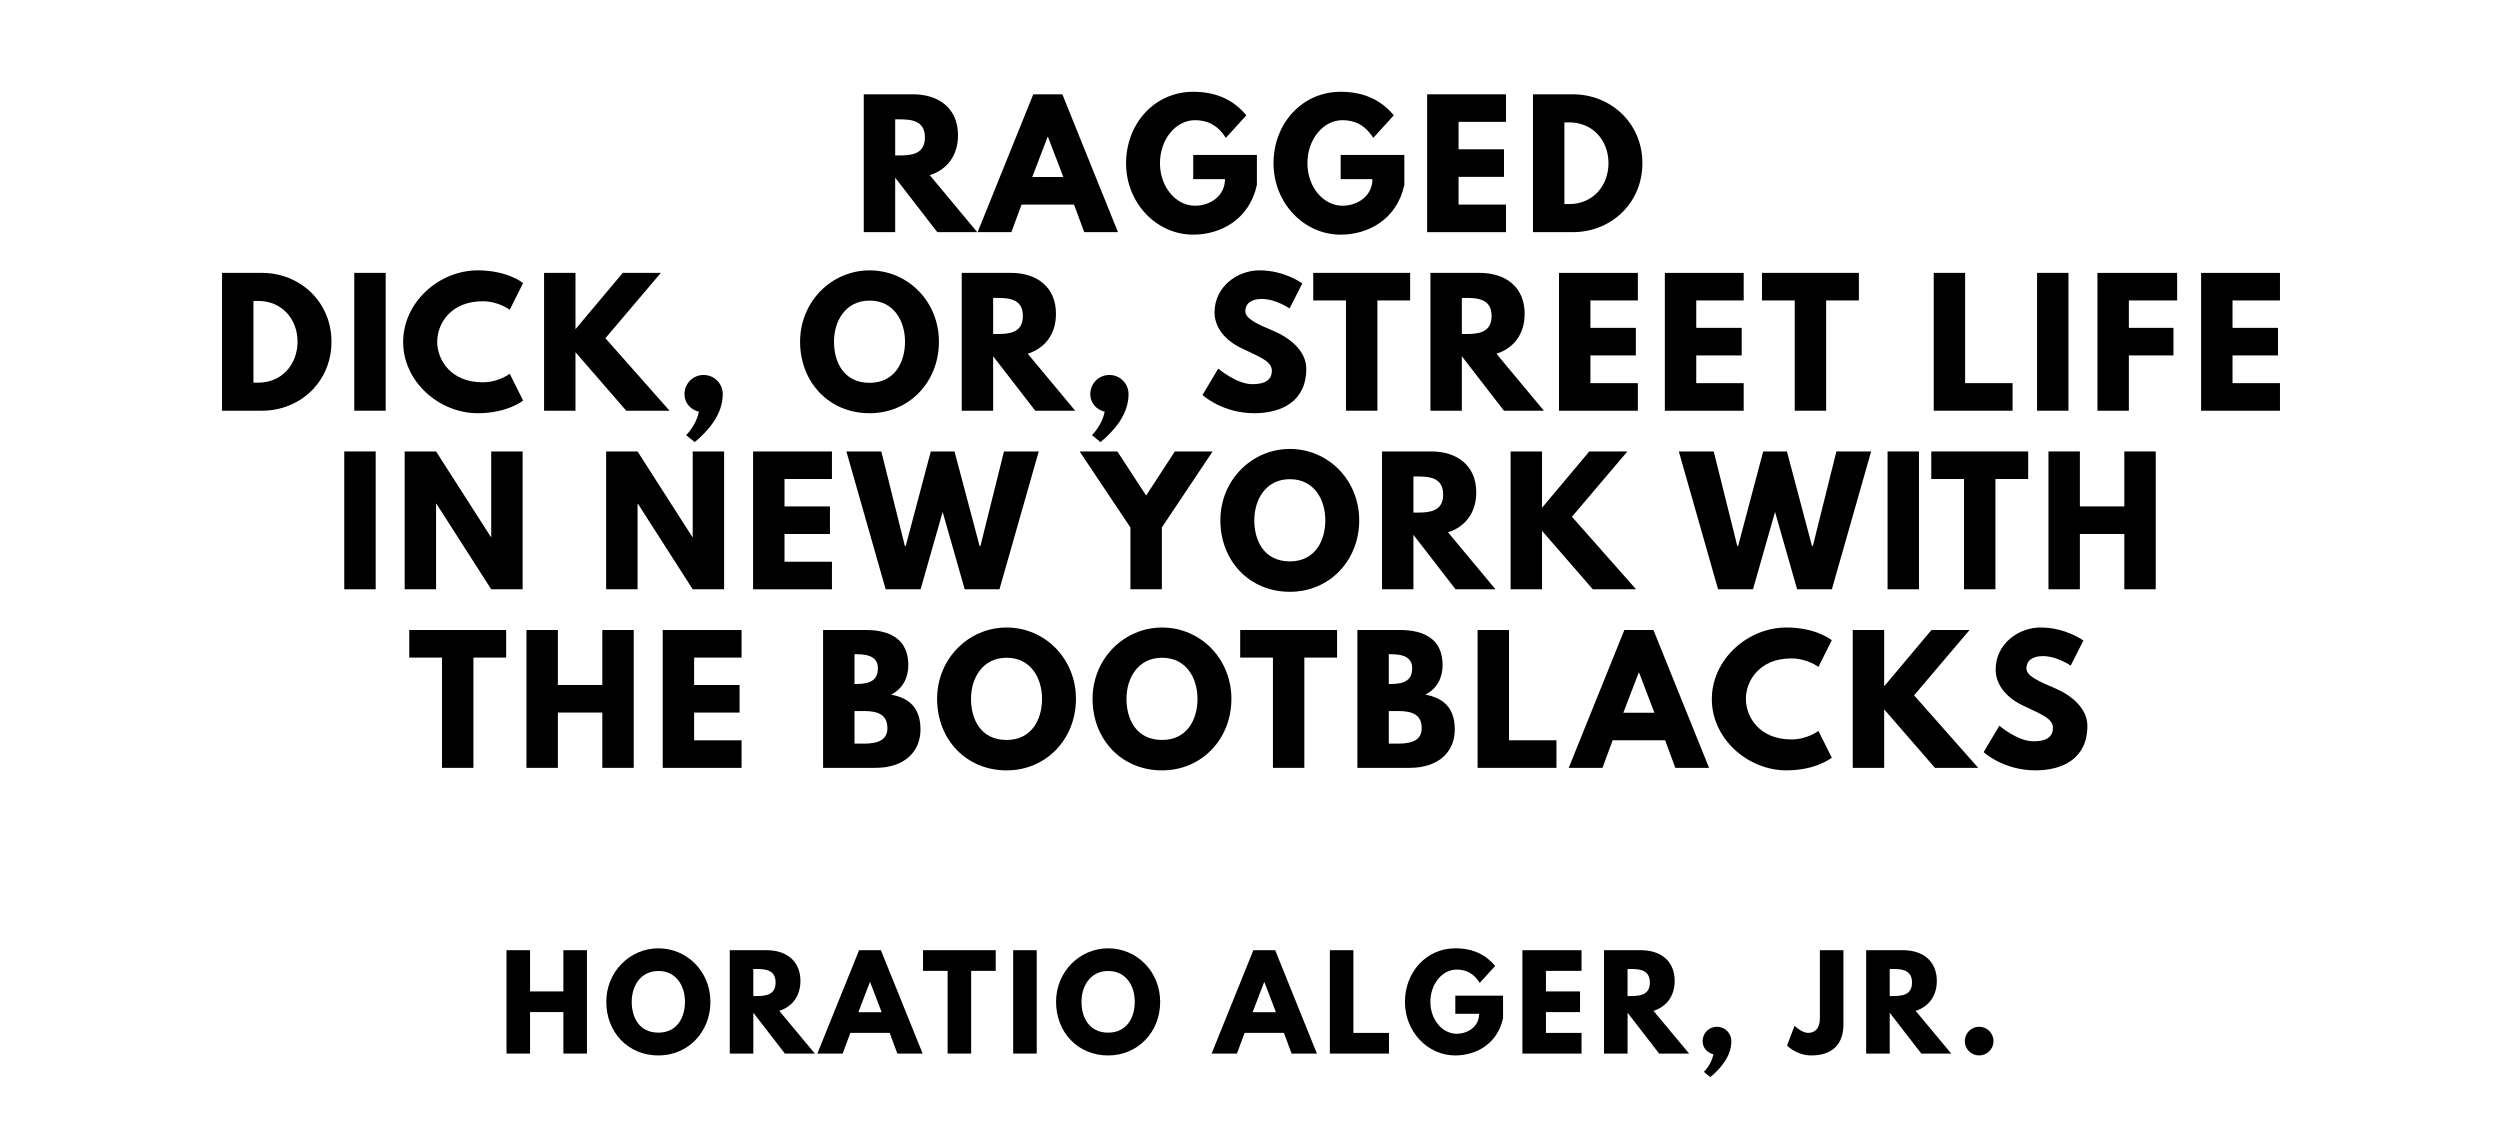
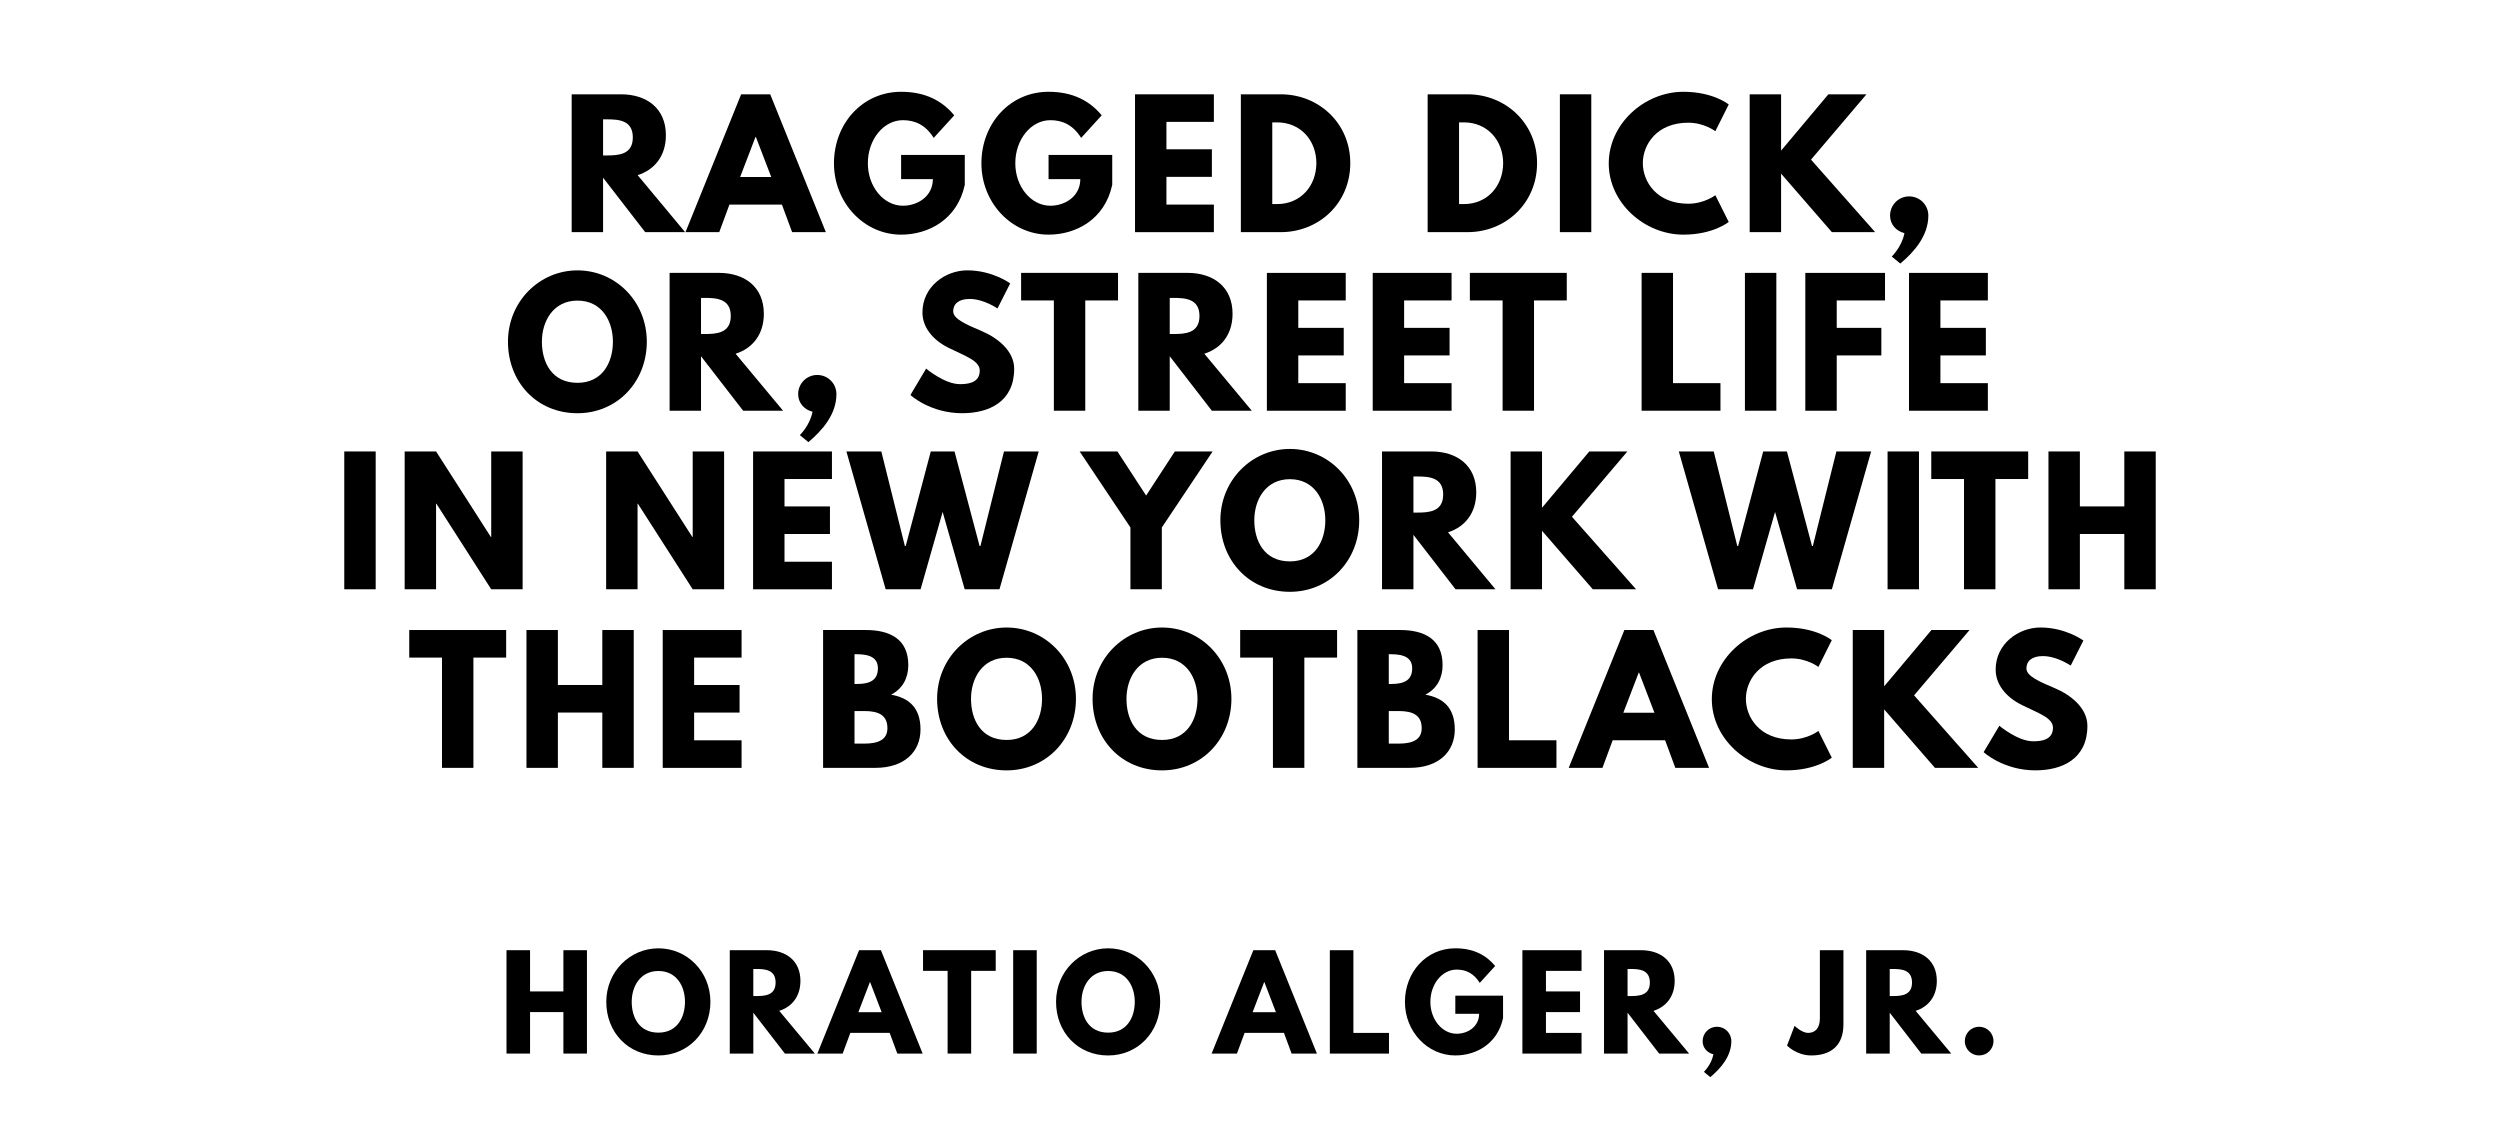
<svg xmlns="http://www.w3.org/2000/svg" version="1.1" viewBox="0 0 1400 640">
-   <g aria-label="RAGGED">
-     <path d="M483.71,52.81l27.60,0.00c14.32,0.00,25.17,7.77,25.17,22.92c0.00,11.60-6.36,19.37-15.81,22.36l26.57,31.91l-22.36,0.00l-23.58-30.50l0.00,30.50l-17.59,0.00l0.00-77.19z  M501.30,87.05l2.06,0.00c6.64,0.00,14.60-0.47,14.60-10.11s-7.95-10.11-14.60-10.11l-2.06,0.00l0.00,20.21z" />
-     <path d="M594.91,52.81l31.16,77.19l-18.90,0.00l-5.71-15.44l-29.38,0.00l-5.71,15.44l-18.90,0.00l31.16-77.19l16.28,0.00z  M595.47,99.12l-8.61-22.46l-0.19,0.00l-8.61,22.46l17.40,0.00z" />
-     <path d="M703.86,86.77l0.00,16.75c-4.21,19.56-20.49,27.88-35.65,27.88c-20.77,0.00-37.61-17.87-37.61-39.95c0.00-22.18,15.91-40.05,37.61-40.05c13.57,0.00,23.02,5.05,29.75,13.19l-11.51,12.63c-4.49-7.20-10.39-9.92-17.22-9.92c-10.85,0.00-19.65,10.76-19.65,24.14c0.00,13.10,8.80,23.77,19.65,23.77c8.42,0.00,16.75-5.43,16.75-14.88l-17.78,0.00l0.00-13.57l35.65,0.00z" />
-     <path d="M786.43,86.77l0.00,16.75c-4.21,19.56-20.49,27.88-35.65,27.88c-20.77,0.00-37.61-17.87-37.61-39.95c0.00-22.18,15.91-40.05,37.61-40.05c13.57,0.00,23.02,5.05,29.75,13.19l-11.51,12.63c-4.49-7.20-10.39-9.92-17.22-9.92c-10.85,0.00-19.65,10.76-19.65,24.14c0.00,13.10,8.80,23.77,19.65,23.77c8.42,0.00,16.75-5.43,16.75-14.88l-17.78,0.00l0.00-13.57l35.65,0.00z" />
-     <path d="M843.36,52.81l0.00,15.44l-26.57,0.00l0.00,15.35l25.45,0.00l0.00,15.44l-25.45,0.00l0.00,15.53l26.57,0.00l0.00,15.44l-44.16,0.00l0.00-77.19l44.16,0.00z" />
-     <path d="M858.46,52.81l22.36,0.00c21.15,0.00,38.92,16.09,38.92,38.55c0.00,22.55-17.68,38.64-38.92,38.64l-22.36,0.00l0.00-77.19z  M876.06,114.28l2.71,0.00c13.01,0.00,21.89-9.92,21.99-22.83c0.00-12.91-8.89-22.92-21.99-22.92l-2.71,0.00l0.00,45.75z" />
+   <g aria-label="RAGGED DICK,">
+     <path d="M320.13,52.81l27.60,0.00c14.32,0.00,25.17,7.77,25.17,22.92c0.00,11.60-6.36,19.37-15.81,22.36l26.57,31.91l-22.36,0.00l-23.58-30.50l0.00,30.50l-17.59,0.00l0.00-77.19z  M337.72,87.05l2.06,0.00c6.64,0.00,14.60-0.47,14.60-10.11s-7.95-10.11-14.60-10.11l-2.06,0.00l0.00,20.21z" />
+     <path d="M431.32,52.81l31.16,77.19l-18.90,0.00l-5.71-15.44l-29.38,0.00l-5.71,15.44l-18.90,0.00l31.16-77.19l16.28,0.00z  M431.89,99.12l-8.61-22.46l-0.19,0.00l-8.61,22.46l17.40,0.00z" />
+     <path d="M540.28,86.77l0.00,16.75c-4.21,19.56-20.49,27.88-35.65,27.88c-20.77,0.00-37.61-17.87-37.61-39.95c0.00-22.18,15.91-40.05,37.61-40.05c13.57,0.00,23.02,5.05,29.75,13.19l-11.51,12.63c-4.49-7.20-10.39-9.92-17.22-9.92c-10.85,0.00-19.65,10.76-19.65,24.14c0.00,13.10,8.80,23.77,19.65,23.77c8.42,0.00,16.75-5.43,16.75-14.88l-17.78,0.00l0.00-13.57l35.65,0.00z" />
+     <path d="M622.85,86.77l0.00,16.75c-4.21,19.56-20.49,27.88-35.65,27.88c-20.77,0.00-37.61-17.87-37.61-39.95c0.00-22.18,15.91-40.05,37.61-40.05c13.57,0.00,23.02,5.05,29.75,13.19l-11.51,12.63c-4.49-7.20-10.39-9.92-17.22-9.92c-10.85,0.00-19.65,10.76-19.65,24.14c0.00,13.10,8.80,23.77,19.65,23.77c8.42,0.00,16.75-5.43,16.75-14.88l-17.78,0.00l0.00-13.57l35.65,0.00z" />
+     <path d="M679.77,52.81l0.00,15.44l-26.57,0.00l0.00,15.35l25.45,0.00l0.00,15.44l-25.45,0.00l0.00,15.53l26.57,0.00l0.00,15.44l-44.16,0.00l0.00-77.19l44.16,0.00z" />
+     <path d="M694.88,52.81l22.36,0.00c21.15,0.00,38.92,16.09,38.92,38.55c0.00,22.55-17.68,38.64-38.92,38.64l-22.36,0.00l0.00-77.19z  M712.47,114.28l2.71,0.00c13.01,0.00,21.89-9.92,21.99-22.83c0.00-12.91-8.89-22.92-21.99-22.92l-2.71,0.00l0.00,45.75z" />
+     <path d="M799.48,52.81l22.36,0.00c21.15,0.00,38.92,16.09,38.92,38.55c0.00,22.55-17.68,38.64-38.92,38.64l-22.36,0.00l0.00-77.19z  M817.07,114.28l2.71,0.00c13.01,0.00,21.89-9.92,21.99-22.83c0.00-12.91-8.89-22.92-21.99-22.92l-2.71,0.00l0.00,45.75z" />
+     <path d="M891.12,52.81l0.00,77.19l-17.59,0.00l0.00-77.19l17.59,0.00z" />
+     <path d="M945.43,114.09c8.98,0.00,15.16-4.77,15.16-4.77l7.49,14.97s-8.61,7.11-25.36,7.11c-21.80,0.00-41.82-17.78-41.82-39.86c0.00-22.18,19.93-40.14,41.82-40.14c16.75,0.00,25.36,7.11,25.36,7.11l-7.49,14.97s-6.18-4.77-15.16-4.77c-17.68,0.00-25.45,12.35-25.45,22.64c0.00,10.39,7.77,22.74,25.45,22.74z" />
+     <path d="M1050.08,130.00l-24.23,0.00l-28.44-32.75l0.00,32.75l-17.59,0.00l0.00-77.19l17.59,0.00l0.00,31.53l26.48-31.53l21.33,0.00l-31.06,36.58z" />
+     <path d="M1069.11,109.98c5.99,0.00,10.76,4.77,10.76,10.76c0.00,11.32-8.05,20.49-15.72,26.85l-4.77-3.93s5.61-5.33,7.11-13.10c-4.58-1.12-8.05-4.87-8.05-9.82c0.00-5.99,4.77-10.76,10.67-10.76z" />
  </g>
-   <g aria-label="DICK, OR, STREET LIFE">
-     <path d="M124.34,152.81l22.36,0.00c21.15,0.00,38.92,16.09,38.92,38.55c0.00,22.55-17.68,38.64-38.92,38.64l-22.36,0.00l0.00-77.19z  M141.93,214.28l2.71,0.00c13.01,0.00,21.89-9.92,21.99-22.83c0.00-12.91-8.89-22.92-21.99-22.92l-2.71,0.00l0.00,45.75z" />
-     <path d="M215.98,152.81l0.00,77.19l-17.59,0.00l0.00-77.19l17.59,0.00z" />
-     <path d="M270.29,214.09c8.98,0.00,15.16-4.77,15.16-4.77l7.49,14.97s-8.61,7.11-25.36,7.11c-21.80,0.00-41.82-17.78-41.82-39.86c0.00-22.18,19.93-40.14,41.82-40.14c16.75,0.00,25.36,7.11,25.36,7.11l-7.49,14.97s-6.18-4.77-15.16-4.77c-17.68,0.00-25.45,12.35-25.45,22.64c0.00,10.39,7.77,22.74,25.45,22.74z" />
-     <path d="M374.94,230.00l-24.23,0.00l-28.44-32.75l0.00,32.75l-17.59,0.00l0.00-77.19l17.59,0.00l0.00,31.53l26.48-31.53l21.33,0.00l-31.06,36.58z" />
-     <path d="M393.98,209.98c5.99,0.00,10.76,4.77,10.76,10.76c0.00,11.32-8.05,20.49-15.72,26.85l-4.77-3.93s5.61-5.33,7.11-13.10c-4.58-1.12-8.05-4.87-8.05-9.82c0.00-5.99,4.77-10.76,10.67-10.76z" />
-     <path d="M448.05,191.36c0.00-22.55,17.68-39.95,38.92-39.95c21.43,0.00,38.83,17.40,38.83,39.95s-16.65,40.05-38.83,40.05c-22.83,0.00-38.92-17.50-38.92-40.05z  M467.04,191.36c0.00,11.51,5.52,23.02,19.93,23.02c14.04,0.00,19.84-11.51,19.84-23.02s-6.18-23.02-19.84-23.02c-13.57,0.00-19.93,11.51-19.93,23.02z" />
-     <path d="M538.57,152.81l27.60,0.00c14.32,0.00,25.17,7.77,25.17,22.92c0.00,11.60-6.36,19.37-15.81,22.36l26.57,31.91l-22.36,0.00l-23.58-30.50l0.00,30.50l-17.59,0.00l0.00-77.19z  M556.16,187.05l2.06,0.00c6.64,0.00,14.60-0.47,14.60-10.11s-7.95-10.11-14.60-10.11l-2.06,0.00l0.00,20.21z" />
-     <path d="M621.23,209.98c5.99,0.00,10.76,4.77,10.76,10.76c0.00,11.32-8.05,20.49-15.72,26.85l-4.77-3.93s5.61-5.33,7.11-13.10c-4.58-1.12-8.05-4.87-8.05-9.82c0.00-5.99,4.77-10.76,10.67-10.76z" />
-     <path d="M705.33,151.40c14.04,0.00,23.95,7.30,23.95,7.30l-7.11,14.04s-7.67-5.33-15.63-5.33c-5.99,0.00-9.17,2.71-9.17,6.92c0.00,4.30,7.30,7.39,16.09,11.13c8.61,3.65,18.06,10.95,18.06,21.05c0.00,18.43-14.04,24.89-29.10,24.89c-18.06,0.00-29.01-10.20-29.01-10.20l8.80-14.78s10.29,8.70,18.90,8.70c3.84,0.00,11.13-0.37,11.13-7.58c0.00-5.61-8.23-8.14-17.40-12.73c-9.26-4.58-14.69-11.79-14.69-19.84c0.00-14.41,12.73-23.58,25.17-23.58z" />
-     <path d="M735.41,168.25l0.00-15.44l54.27,0.00l0.00,15.44l-18.34,0.00l0.00,61.75l-17.59,0.00l0.00-61.75l-18.34,0.00z" />
-     <path d="M801.04,152.81l27.60,0.00c14.32,0.00,25.17,7.77,25.17,22.92c0.00,11.60-6.36,19.37-15.81,22.36l26.57,31.91l-22.36,0.00l-23.58-30.50l0.00,30.50l-17.59,0.00l0.00-77.19z  M818.63,187.05l2.06,0.00c6.64,0.00,14.60-0.47,14.60-10.11s-7.95-10.11-14.60-10.11l-2.06,0.00l0.00,20.21z" />
-     <path d="M917.20,152.81l0.00,15.44l-26.57,0.00l0.00,15.35l25.45,0.00l0.00,15.44l-25.45,0.00l0.00,15.53l26.57,0.00l0.00,15.44l-44.16,0.00l0.00-77.19l44.16,0.00z" />
-     <path d="M976.47,152.81l0.00,15.44l-26.57,0.00l0.00,15.35l25.45,0.00l0.00,15.44l-25.45,0.00l0.00,15.53l26.57,0.00l0.00,15.44l-44.16,0.00l0.00-77.19l44.16,0.00z" />
-     <path d="M986.71,168.25l0.00-15.44l54.27,0.00l0.00,15.44l-18.34,0.00l0.00,61.75l-17.59,0.00l0.00-61.75l-18.34,0.00z" />
-     <path d="M1100.47,152.81l0.00,61.75l26.57,0.00l0.00,15.44l-44.16,0.00l0.00-77.19l17.59,0.00z" />
-     <path d="M1158.34,152.81l0.00,77.19l-17.59,0.00l0.00-77.19l17.59,0.00z" />
-     <path d="M1219.20,152.81l0.00,15.44l-27.04,0.00l0.00,15.35l24.98,0.00l0.00,15.44l-24.98,0.00l0.00,30.97l-17.59,0.00l0.00-77.19l44.63,0.00z" />
-     <path d="M1276.78,152.81l0.00,15.44l-26.57,0.00l0.00,15.35l25.45,0.00l0.00,15.44l-25.45,0.00l0.00,15.53l26.57,0.00l0.00,15.44l-44.16,0.00l0.00-77.19l44.16,0.00z" />
+   <g aria-label="OR, STREET LIFE">
+     <path d="M284.46,191.36c0.00-22.55,17.68-39.95,38.92-39.95c21.43,0.00,38.83,17.40,38.83,39.95s-16.65,40.05-38.83,40.05c-22.83,0.00-38.92-17.50-38.92-40.05z  M303.46,191.36c0.00,11.51,5.52,23.02,19.93,23.02c14.04,0.00,19.84-11.51,19.84-23.02s-6.18-23.02-19.84-23.02c-13.57,0.00-19.93,11.51-19.93,23.02z" />
+     <path d="M374.98,152.81l27.60,0.00c14.32,0.00,25.17,7.77,25.17,22.92c0.00,11.60-6.36,19.37-15.81,22.36l26.57,31.91l-22.36,0.00l-23.58-30.50l0.00,30.50l-17.59,0.00l0.00-77.19z  M392.57,187.05l2.06,0.00c6.64,0.00,14.60-0.47,14.60-10.11s-7.95-10.11-14.60-10.11l-2.06,0.00l0.00,20.21z" />
+     <path d="M457.64,209.98c5.99,0.00,10.76,4.77,10.76,10.76c0.00,11.32-8.05,20.49-15.72,26.85l-4.77-3.93s5.61-5.33,7.11-13.10c-4.58-1.12-8.05-4.87-8.05-9.82c0.00-5.99,4.77-10.76,10.67-10.76z" />
+     <path d="M541.75,151.40c14.04,0.00,23.95,7.30,23.95,7.30l-7.11,14.04s-7.67-5.33-15.63-5.33c-5.99,0.00-9.17,2.71-9.17,6.92c0.00,4.30,7.30,7.39,16.09,11.13c8.61,3.65,18.06,10.95,18.06,21.05c0.00,18.43-14.04,24.89-29.10,24.89c-18.06,0.00-29.01-10.20-29.01-10.20l8.80-14.78s10.29,8.70,18.90,8.70c3.84,0.00,11.13-0.37,11.13-7.58c0.00-5.61-8.23-8.14-17.40-12.73c-9.26-4.58-14.69-11.79-14.69-19.84c0.00-14.41,12.73-23.58,25.17-23.58z" />
+     <path d="M571.82,168.25l0.00-15.44l54.27,0.00l0.00,15.44l-18.34,0.00l0.00,61.75l-17.59,0.00l0.00-61.75l-18.34,0.00z" />
+     <path d="M637.46,152.81l27.60,0.00c14.32,0.00,25.17,7.77,25.17,22.92c0.00,11.60-6.36,19.37-15.81,22.36l26.57,31.91l-22.36,0.00l-23.58-30.50l0.00,30.50l-17.59,0.00l0.00-77.19z  M655.05,187.05l2.06,0.00c6.64,0.00,14.60-0.47,14.60-10.11s-7.95-10.11-14.60-10.11l-2.06,0.00l0.00,20.21z" />
+     <path d="M753.61,152.81l0.00,15.44l-26.57,0.00l0.00,15.35l25.45,0.00l0.00,15.44l-25.45,0.00l0.00,15.53l26.57,0.00l0.00,15.44l-44.16,0.00l0.00-77.19l44.16,0.00z" />
+     <path d="M812.88,152.81l0.00,15.44l-26.57,0.00l0.00,15.35l25.45,0.00l0.00,15.44l-25.45,0.00l0.00,15.53l26.57,0.00l0.00,15.44l-44.16,0.00l0.00-77.19l44.16,0.00z" />
+     <path d="M823.12,168.25l0.00-15.44l54.27,0.00l0.00,15.44l-18.34,0.00l0.00,61.75l-17.59,0.00l0.00-61.75l-18.34,0.00z" />
+     <path d="M936.89,152.81l0.00,61.75l26.57,0.00l0.00,15.44l-44.16,0.00l0.00-77.19l17.59,0.00z" />
+     <path d="M994.75,152.81l0.00,77.19l-17.59,0.00l0.00-77.19l17.59,0.00z" />
+     <path d="M1055.61,152.81l0.00,15.44l-27.04,0.00l0.00,15.35l24.98,0.00l0.00,15.44l-24.98,0.00l0.00,30.97l-17.59,0.00l0.00-77.19l44.63,0.00z" />
+     <path d="M1113.20,152.81l0.00,15.44l-26.57,0.00l0.00,15.35l25.45,0.00l0.00,15.44l-25.45,0.00l0.00,15.53l26.57,0.00l0.00,15.44l-44.16,0.00l0.00-77.19l44.16,0.00z" />
  </g>
  <g aria-label="IN NEW YORK WITH">
    <path d="M210.38,252.81l0.00,77.19l-17.59,0.00l0.00-77.19l17.59,0.00z" />
    <path d="M244.20,282.09l0.00,47.91l-17.59,0.00l0.00-77.19l17.59,0.00l30.69,47.91l0.19,0.00l0.00-47.91l17.59,0.00l0.00,77.19l-17.59,0.00l-30.69-47.91l-0.19,0.00z" />
    <path d="M357.03,282.09l0.00,47.91l-17.59,0.00l0.00-77.19l17.59,0.00l30.69,47.91l0.19,0.00l0.00-47.91l17.59,0.00l0.00,77.19l-17.59,0.00l-30.69-47.91l-0.19,0.00z" />
    <path d="M465.89,252.81l0.00,15.44l-26.57,0.00l0.00,15.35l25.45,0.00l0.00,15.44l-25.45,0.00l0.00,15.53l26.57,0.00l0.00,15.44l-44.16,0.00l0.00-77.19l44.16,0.00z" />
    <path d="M540.23,330.00l-12.35-43.32l-12.35,43.32l-19.56,0.00l-21.99-77.19l19.56,0.00l13.19,52.96l0.47,0.00l14.04-52.96l13.29,0.00l14.04,52.96l0.47,0.00l13.19-52.96l19.46,0.00l-21.99,77.19l-19.46,0.00z" />
    <path d="M604.59,252.81l21.15,0.00l16.09,24.70l16.09-24.70l21.15,0.00l-28.44,42.57l0.00,34.62l-17.59,0.00l0.00-34.62z" />
    <path d="M683.41,291.36c0.00-22.55,17.68-39.95,38.92-39.95c21.43,0.00,38.83,17.40,38.83,39.95s-16.65,40.05-38.83,40.05c-22.83,0.00-38.92-17.50-38.92-40.05z  M702.41,291.36c0.00,11.51,5.52,23.02,19.93,23.02c14.04,0.00,19.84-11.51,19.84-23.02s-6.18-23.02-19.84-23.02c-13.57,0.00-19.93,11.51-19.93,23.02z" />
    <path d="M773.93,252.81l27.60,0.00c14.32,0.00,25.17,7.77,25.17,22.92c0.00,11.60-6.36,19.37-15.81,22.36l26.57,31.91l-22.36,0.00l-23.58-30.50l0.00,30.50l-17.59,0.00l0.00-77.19z  M791.52,287.05l2.06,0.00c6.64,0.00,14.60-0.47,14.60-10.11s-7.95-10.11-14.60-10.11l-2.06,0.00l0.00,20.21z" />
    <path d="M916.20,330.00l-24.23,0.00l-28.44-32.75l0.00,32.75l-17.59,0.00l0.00-77.19l17.59,0.00l0.00,31.53l26.48-31.53l21.33,0.00l-31.06,36.58z" />
    <path d="M1006.38,330.00l-12.35-43.32l-12.35,43.32l-19.56,0.00l-21.99-77.19l19.56,0.00l13.19,52.96l0.47,0.00l14.04-52.96l13.29,0.00l14.04,52.96l0.47,0.00l13.19-52.96l19.46,0.00l-21.99,77.19l-19.46,0.00z" />
    <path d="M1074.63,252.81l0.00,77.19l-17.59,0.00l0.00-77.19l17.59,0.00z" />
    <path d="M1081.51,268.25l0.00-15.44l54.27,0.00l0.00,15.44l-18.34,0.00l0.00,61.75l-17.59,0.00l0.00-61.75l-18.34,0.00z" />
    <path d="M1164.73,299.03l0.00,30.97l-17.59,0.00l0.00-77.19l17.59,0.00l0.00,30.78l24.89,0.00l0.00-30.78l17.59,0.00l0.00,77.19l-17.59,0.00l0.00-30.97l-24.89,0.00z" />
  </g>
  <g aria-label="THE BOOTBLACKS">
    <path d="M229.18,368.25l0.00-15.44l54.27,0.00l0.00,15.44l-18.34,0.00l0.00,61.75l-17.59,0.00l0.00-61.75l-18.34,0.00z" />
    <path d="M312.41,399.03l0.00,30.97l-17.59,0.00l0.00-77.19l17.59,0.00l0.00,30.78l24.89,0.00l0.00-30.78l17.59,0.00l0.00,77.19l-17.59,0.00l0.00-30.97l-24.89,0.00z" />
    <path d="M415.28,352.81l0.00,15.44l-26.57,0.00l0.00,15.35l25.45,0.00l0.00,15.44l-25.45,0.00l0.00,15.53l26.57,0.00l0.00,15.44l-44.16,0.00l0.00-77.19l44.16,0.00z" />
    <path d="M460.93,352.81l23.95,0.00c13.29,0.00,23.77,4.96,23.77,19.65c0.00,7.11-3.09,13.19-9.64,16.56c9.64,1.68,16.47,7.02,16.47,19.46c0.00,12.73-9.26,21.52-25.26,21.52l-29.29,0.00l0.00-77.19z  M478.52,383.03l1.40,0.00c7.58,0.00,11.70-2.34,11.70-8.80c0.00-5.52-4.02-7.86-11.70-7.86l-1.40,0.00l0.00,16.65z  M478.52,416.43l5.52,0.00c8.33,0.00,12.91-2.53,12.91-8.61c0.00-7.11-4.58-9.64-12.91-9.64l-5.52,0.00l0.00,18.25z" />
    <path d="M524.78,391.36c0.00-22.55,17.68-39.95,38.92-39.95c21.43,0.00,38.83,17.40,38.83,39.95s-16.65,40.05-38.83,40.05c-22.83,0.00-38.92-17.50-38.92-40.05z  M543.77,391.36c0.00,11.51,5.52,23.02,19.93,23.02c14.04,0.00,19.84-11.51,19.84-23.02s-6.18-23.02-19.84-23.02c-13.57,0.00-19.93,11.51-19.93,23.02z" />
    <path d="M611.84,391.36c0.00-22.55,17.68-39.95,38.92-39.95c21.43,0.00,38.83,17.40,38.83,39.95s-16.65,40.05-38.83,40.05c-22.83,0.00-38.92-17.50-38.92-40.05z  M630.83,391.36c0.00,11.51,5.52,23.02,19.93,23.02c14.04,0.00,19.84-11.51,19.84-23.02s-6.18-23.02-19.84-23.02c-13.57,0.00-19.93,11.51-19.93,23.02z" />
    <path d="M694.50,368.25l0.00-15.44l54.27,0.00l0.00,15.44l-18.34,0.00l0.00,61.75l-17.59,0.00l0.00-61.75l-18.34,0.00z" />
    <path d="M760.13,352.81l23.95,0.00c13.29,0.00,23.77,4.96,23.77,19.65c0.00,7.11-3.09,13.19-9.64,16.56c9.64,1.68,16.47,7.02,16.47,19.46c0.00,12.73-9.26,21.52-25.26,21.52l-29.29,0.00l0.00-77.19z  M777.72,383.03l1.40,0.00c7.58,0.00,11.70-2.34,11.70-8.80c0.00-5.52-4.02-7.86-11.70-7.86l-1.40,0.00l0.00,16.65z  M777.72,416.43l5.52,0.00c8.33,0.00,12.91-2.53,12.91-8.61c0.00-7.11-4.58-9.64-12.91-9.64l-5.52,0.00l0.00,18.25z" />
    <path d="M845.04,352.81l0.00,61.75l26.57,0.00l0.00,15.44l-44.16,0.00l0.00-77.19l17.59,0.00z" />
    <path d="M925.92,352.81l31.16,77.19l-18.90,0.00l-5.71-15.44l-29.38,0.00l-5.71,15.44l-18.90,0.00l31.16-77.19l16.28,0.00z  M926.48,399.12l-8.61-22.46l-0.19,0.00l-8.61,22.46l17.40,0.00z" />
    <path d="M1003.15,414.09c8.98,0.00,15.16-4.77,15.16-4.77l7.49,14.97s-8.61,7.11-25.36,7.11c-21.80,0.00-41.82-17.78-41.82-39.86c0.00-22.18,19.93-40.14,41.82-40.14c16.75,0.00,25.36,7.11,25.36,7.11l-7.49,14.97s-6.18-4.77-15.16-4.77c-17.68,0.00-25.45,12.35-25.45,22.64c0.00,10.39,7.77,22.74,25.45,22.74z" />
    <path d="M1107.80,430.00l-24.23,0.00l-28.44-32.75l0.00,32.75l-17.59,0.00l0.00-77.19l17.59,0.00l0.00,31.53l26.48-31.53l21.33,0.00l-31.06,36.58z" />
    <path d="M1142.75,351.40c14.04,0.00,23.95,7.30,23.95,7.30l-7.11,14.04s-7.67-5.33-15.63-5.33c-5.99,0.00-9.17,2.71-9.17,6.92c0.00,4.30,7.30,7.39,16.09,11.13c8.61,3.65,18.06,10.95,18.06,21.05c0.00,18.43-14.04,24.89-29.10,24.89c-18.06,0.00-29.01-10.20-29.01-10.20l8.80-14.78s10.29,8.70,18.90,8.70c3.84,0.00,11.13-0.37,11.13-7.58c0.00-5.61-8.23-8.14-17.40-12.73c-9.26-4.58-14.69-11.79-14.69-19.84c0.00-14.41,12.73-23.58,25.17-23.58z" />
  </g>
  <g aria-label="HORATIO ALGER, JR.">
    <path d="M296.83,566.77l0.00,23.23l-13.19,0.00l0.00-57.89l13.19,0.00l0.00,23.09l18.67,0.00l0.00-23.09l13.19,0.00l0.00,57.89l-13.19,0.00l0.00-23.23l-18.67,0.00z" />
    <path d="M339.52,561.02c0.00-16.91,13.26-29.96,29.19-29.96c16.07,0.00,29.12,13.05,29.12,29.96s-12.49,30.04-29.12,30.04c-17.12,0.00-29.19-13.12-29.19-30.04z  M353.76,561.02c0.00,8.63,4.14,17.26,14.95,17.26c10.53,0.00,14.88-8.63,14.88-17.26s-4.63-17.26-14.88-17.26c-10.18,0.00-14.95,8.63-14.95,17.26z" />
    <path d="M408.66,532.11l20.70,0.00c10.74,0.00,18.88,5.82,18.88,17.19c0.00,8.70-4.77,14.53-11.86,16.77l19.93,23.93l-16.77,0.00l-17.68-22.88l0.00,22.88l-13.19,0.00l0.00-57.89z  M421.85,557.79l1.54,0.00c4.98,0.00,10.95-0.35,10.95-7.58s-5.96-7.58-10.95-7.58l-1.54,0.00l0.00,15.16z" />
    <path d="M493.31,532.11l23.37,57.89l-14.18,0.00l-4.28-11.58l-22.04,0.00l-4.28,11.58l-14.18,0.00l23.37-57.89l12.21,0.00z  M493.73,566.84l-6.46-16.84l-0.14,0.00l-6.46,16.84l13.05,0.00z" />
    <path d="M516.90,543.68l0.00-11.58l40.70,0.00l0.00,11.58l-13.75,0.00l0.00,46.32l-13.19,0.00l0.00-46.32l-13.75,0.00z" />
    <path d="M580.57,532.11l0.00,57.89l-13.19,0.00l0.00-57.89l13.19,0.00z" />
    <path d="M591.39,561.02c0.00-16.91,13.26-29.96,29.19-29.96c16.07,0.00,29.12,13.05,29.12,29.96s-12.49,30.04-29.12,30.04c-17.12,0.00-29.19-13.12-29.19-30.04z  M605.64,561.02c0.00,8.63,4.14,17.26,14.95,17.26c10.53,0.00,14.88-8.63,14.88-17.26s-4.63-17.26-14.88-17.26c-10.18,0.00-14.95,8.63-14.95,17.26z" />
    <path d="M714.10,532.11l23.37,57.89l-14.18,0.00l-4.28-11.58l-22.04,0.00l-4.28,11.58l-14.18,0.00l23.37-57.89l12.21,0.00z  M714.52,566.84l-6.46-16.84l-0.14,0.00l-6.46,16.84l13.05,0.00z" />
    <path d="M757.90,532.11l0.00,46.32l19.93,0.00l0.00,11.58l-33.12,0.00l0.00-57.89l13.19,0.00z" />
    <path d="M841.71,557.58l0.00,12.56c-3.16,14.67-15.37,20.91-26.74,20.91c-15.58,0.00-28.21-13.40-28.21-29.96c0.00-16.63,11.93-30.04,28.21-30.04c10.18,0.00,17.26,3.79,22.32,9.89l-8.63,9.47c-3.37-5.40-7.79-7.44-12.91-7.44c-8.14,0.00-14.74,8.07-14.74,18.11c0.00,9.82,6.60,17.82,14.74,17.82c6.32,0.00,12.56-4.07,12.56-11.16l-13.33,0.00l0.00-10.18l26.74,0.00z" />
    <path d="M885.66,532.11l0.00,11.58l-19.93,0.00l0.00,11.51l19.09,0.00l0.00,11.58l-19.09,0.00l0.00,11.65l19.93,0.00l0.00,11.58l-33.12,0.00l0.00-57.89l33.12,0.00z" />
    <path d="M898.24,532.11l20.70,0.00c10.74,0.00,18.88,5.82,18.88,17.19c0.00,8.70-4.77,14.53-11.86,16.77l19.93,23.93l-16.77,0.00l-17.68-22.88l0.00,22.88l-13.19,0.00l0.00-57.89z  M911.43,557.79l1.54,0.00c4.98,0.00,10.95-0.35,10.95-7.58s-5.96-7.58-10.95-7.58l-1.54,0.00l0.00,15.16z" />
    <path d="M961.48,574.98c4.49,0.00,8.07,3.58,8.07,8.07c0.00,8.49-6.04,15.37-11.79,20.14l-3.58-2.95s4.21-4.00,5.33-9.82c-3.44-0.84-6.04-3.65-6.04-7.37c0.00-4.49,3.58-8.07,8.00-8.07z" />
    <path d="M1032.32,532.11l0.00,41.54c0.00,11.37-6.46,17.40-18.04,17.40c-8.28,0.00-13.54-5.54-13.54-5.54l4.21-11.02s4.14,3.93,7.51,3.93c3.79,0.00,6.67-2.32,6.67-8.14l0.00-38.18l13.19,0.00z" />
    <path d="M1045.04,532.11l20.70,0.00c10.74,0.00,18.88,5.82,18.88,17.19c0.00,8.70-4.77,14.53-11.86,16.77l19.93,23.93l-16.77,0.00l-17.68-22.88l0.00,22.88l-13.19,0.00l0.00-57.89z  M1058.24,557.79l1.54,0.00c4.98,0.00,10.95-0.35,10.95-7.58s-5.96-7.58-10.95-7.58l-1.54,0.00l0.00,15.16z" />
    <path d="M1108.29,574.98c4.49,0.00,8.07,3.58,8.07,8.07c0.00,4.42-3.58,8.00-8.07,8.00c-4.42,0.00-8.00-3.58-8.00-8.00c0.00-4.49,3.58-8.07,8.00-8.07z" />
  </g>
</svg>
